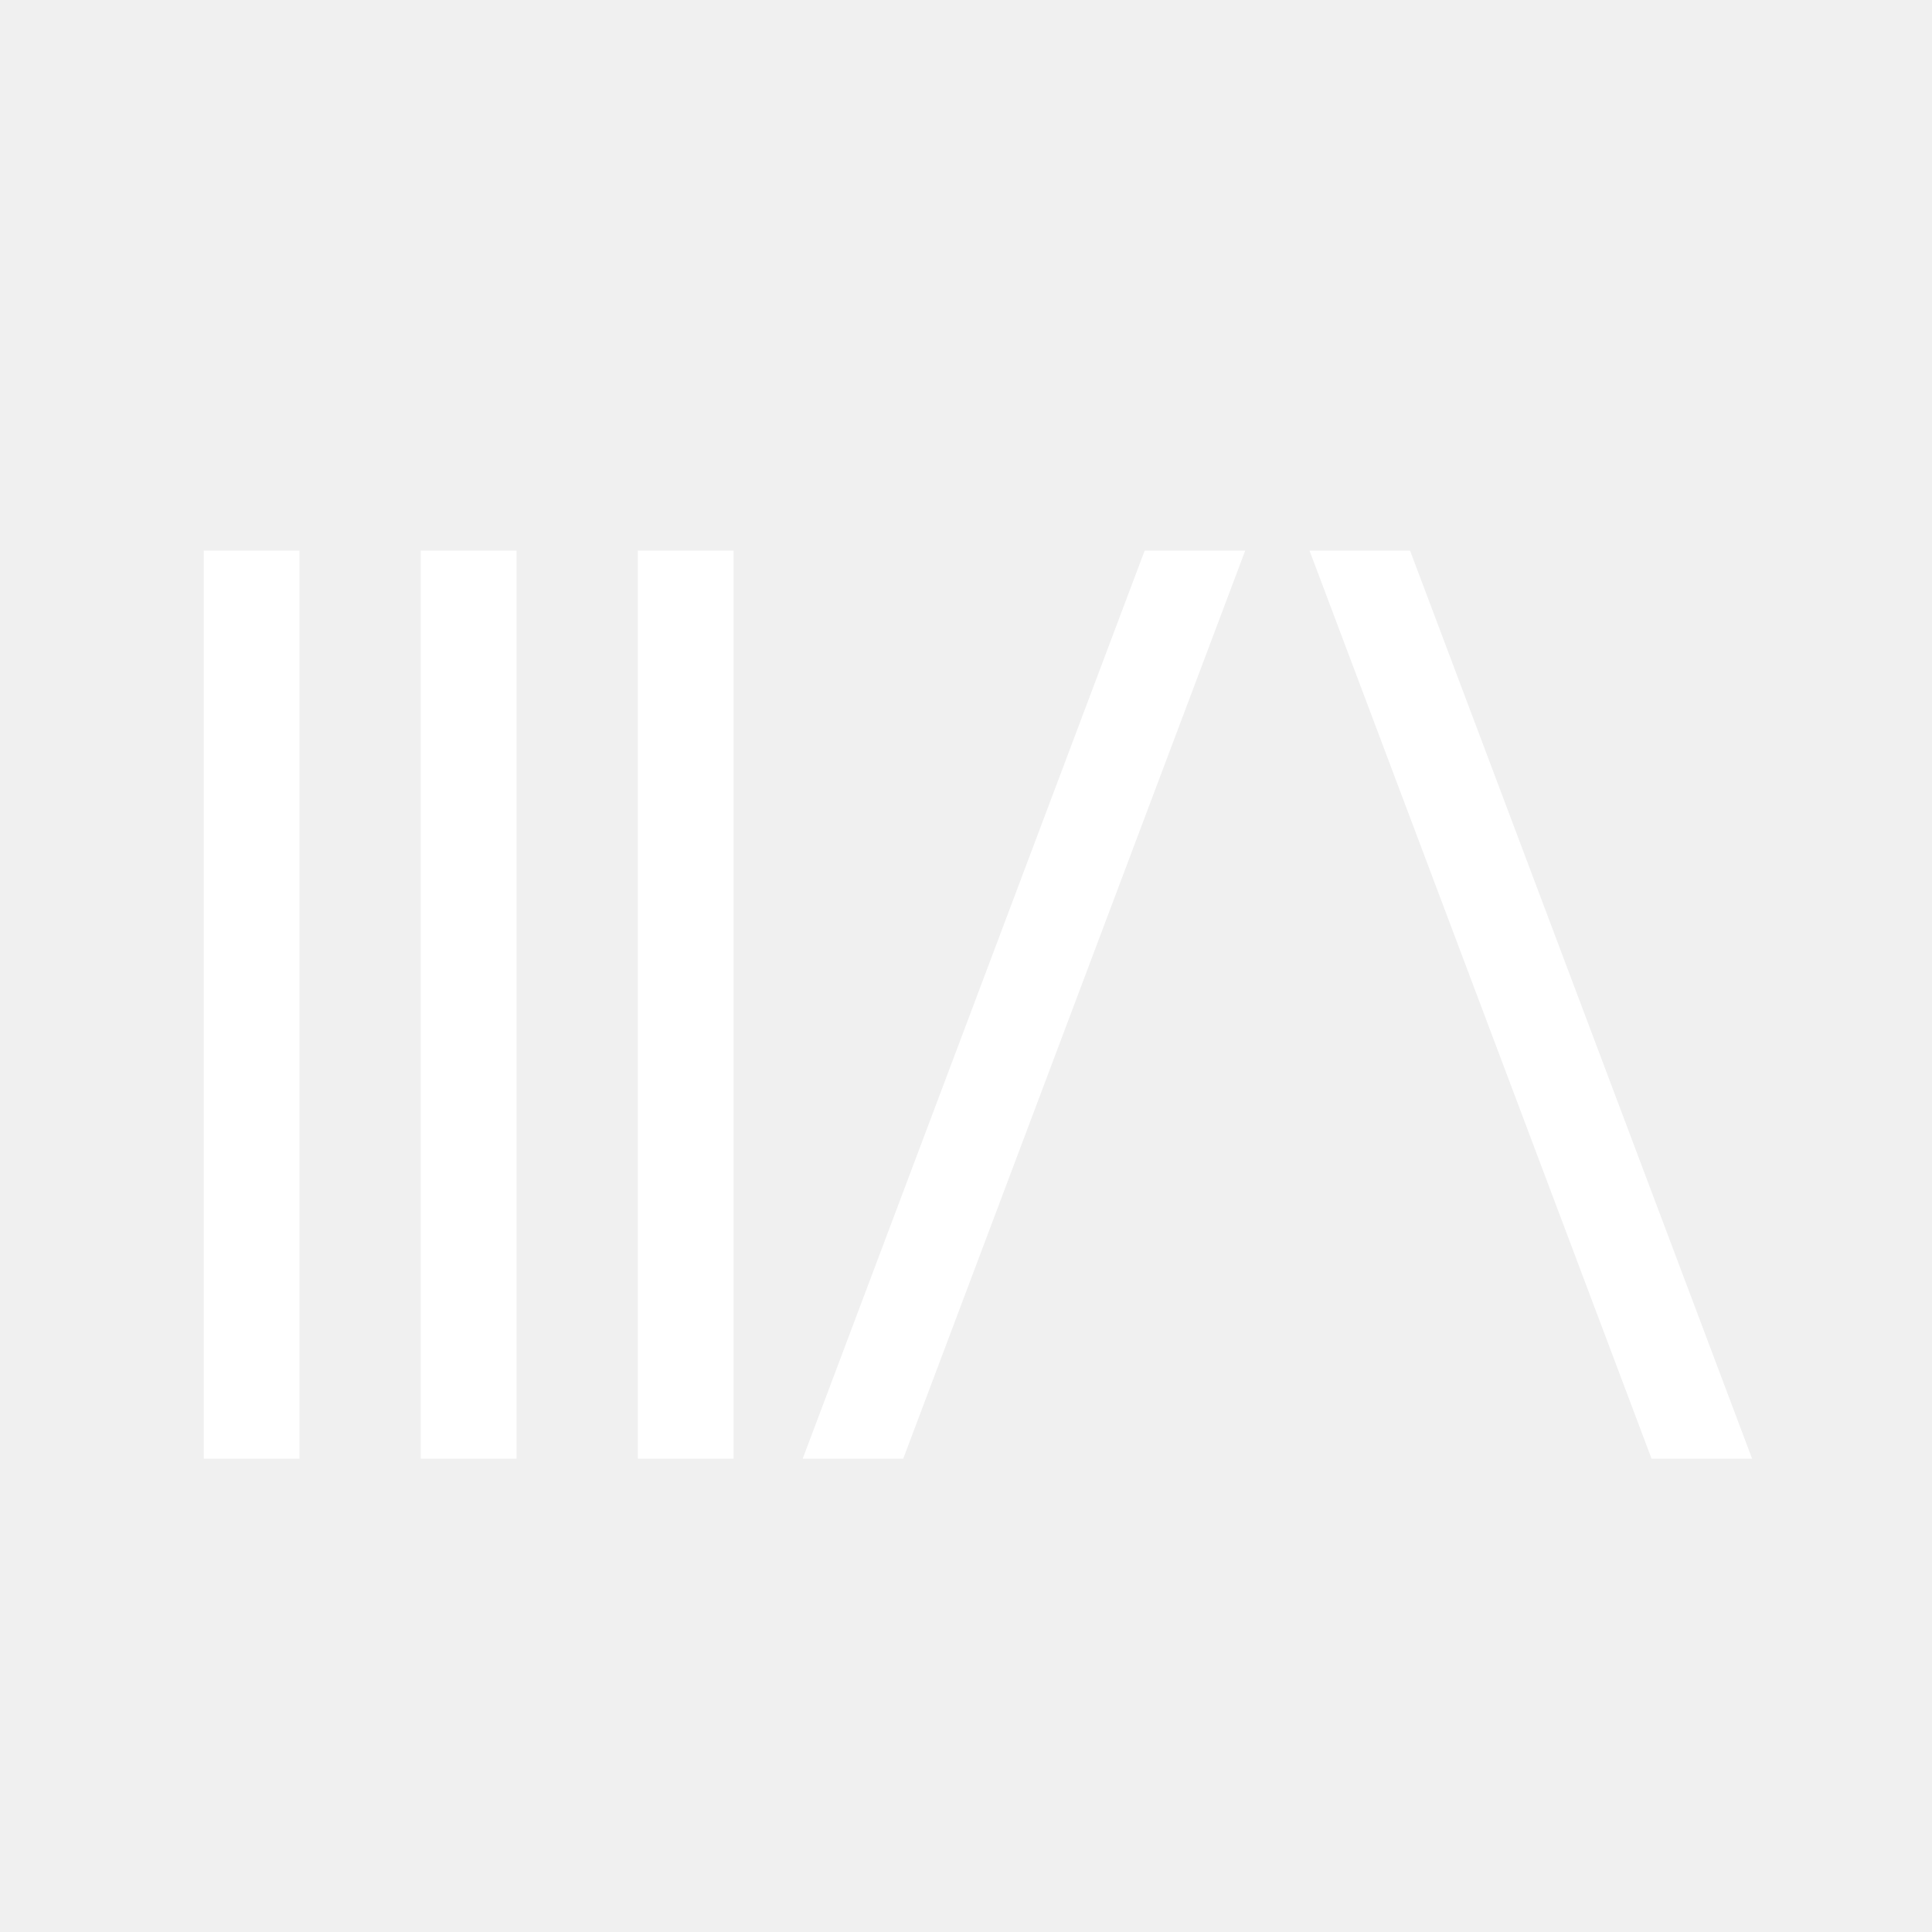
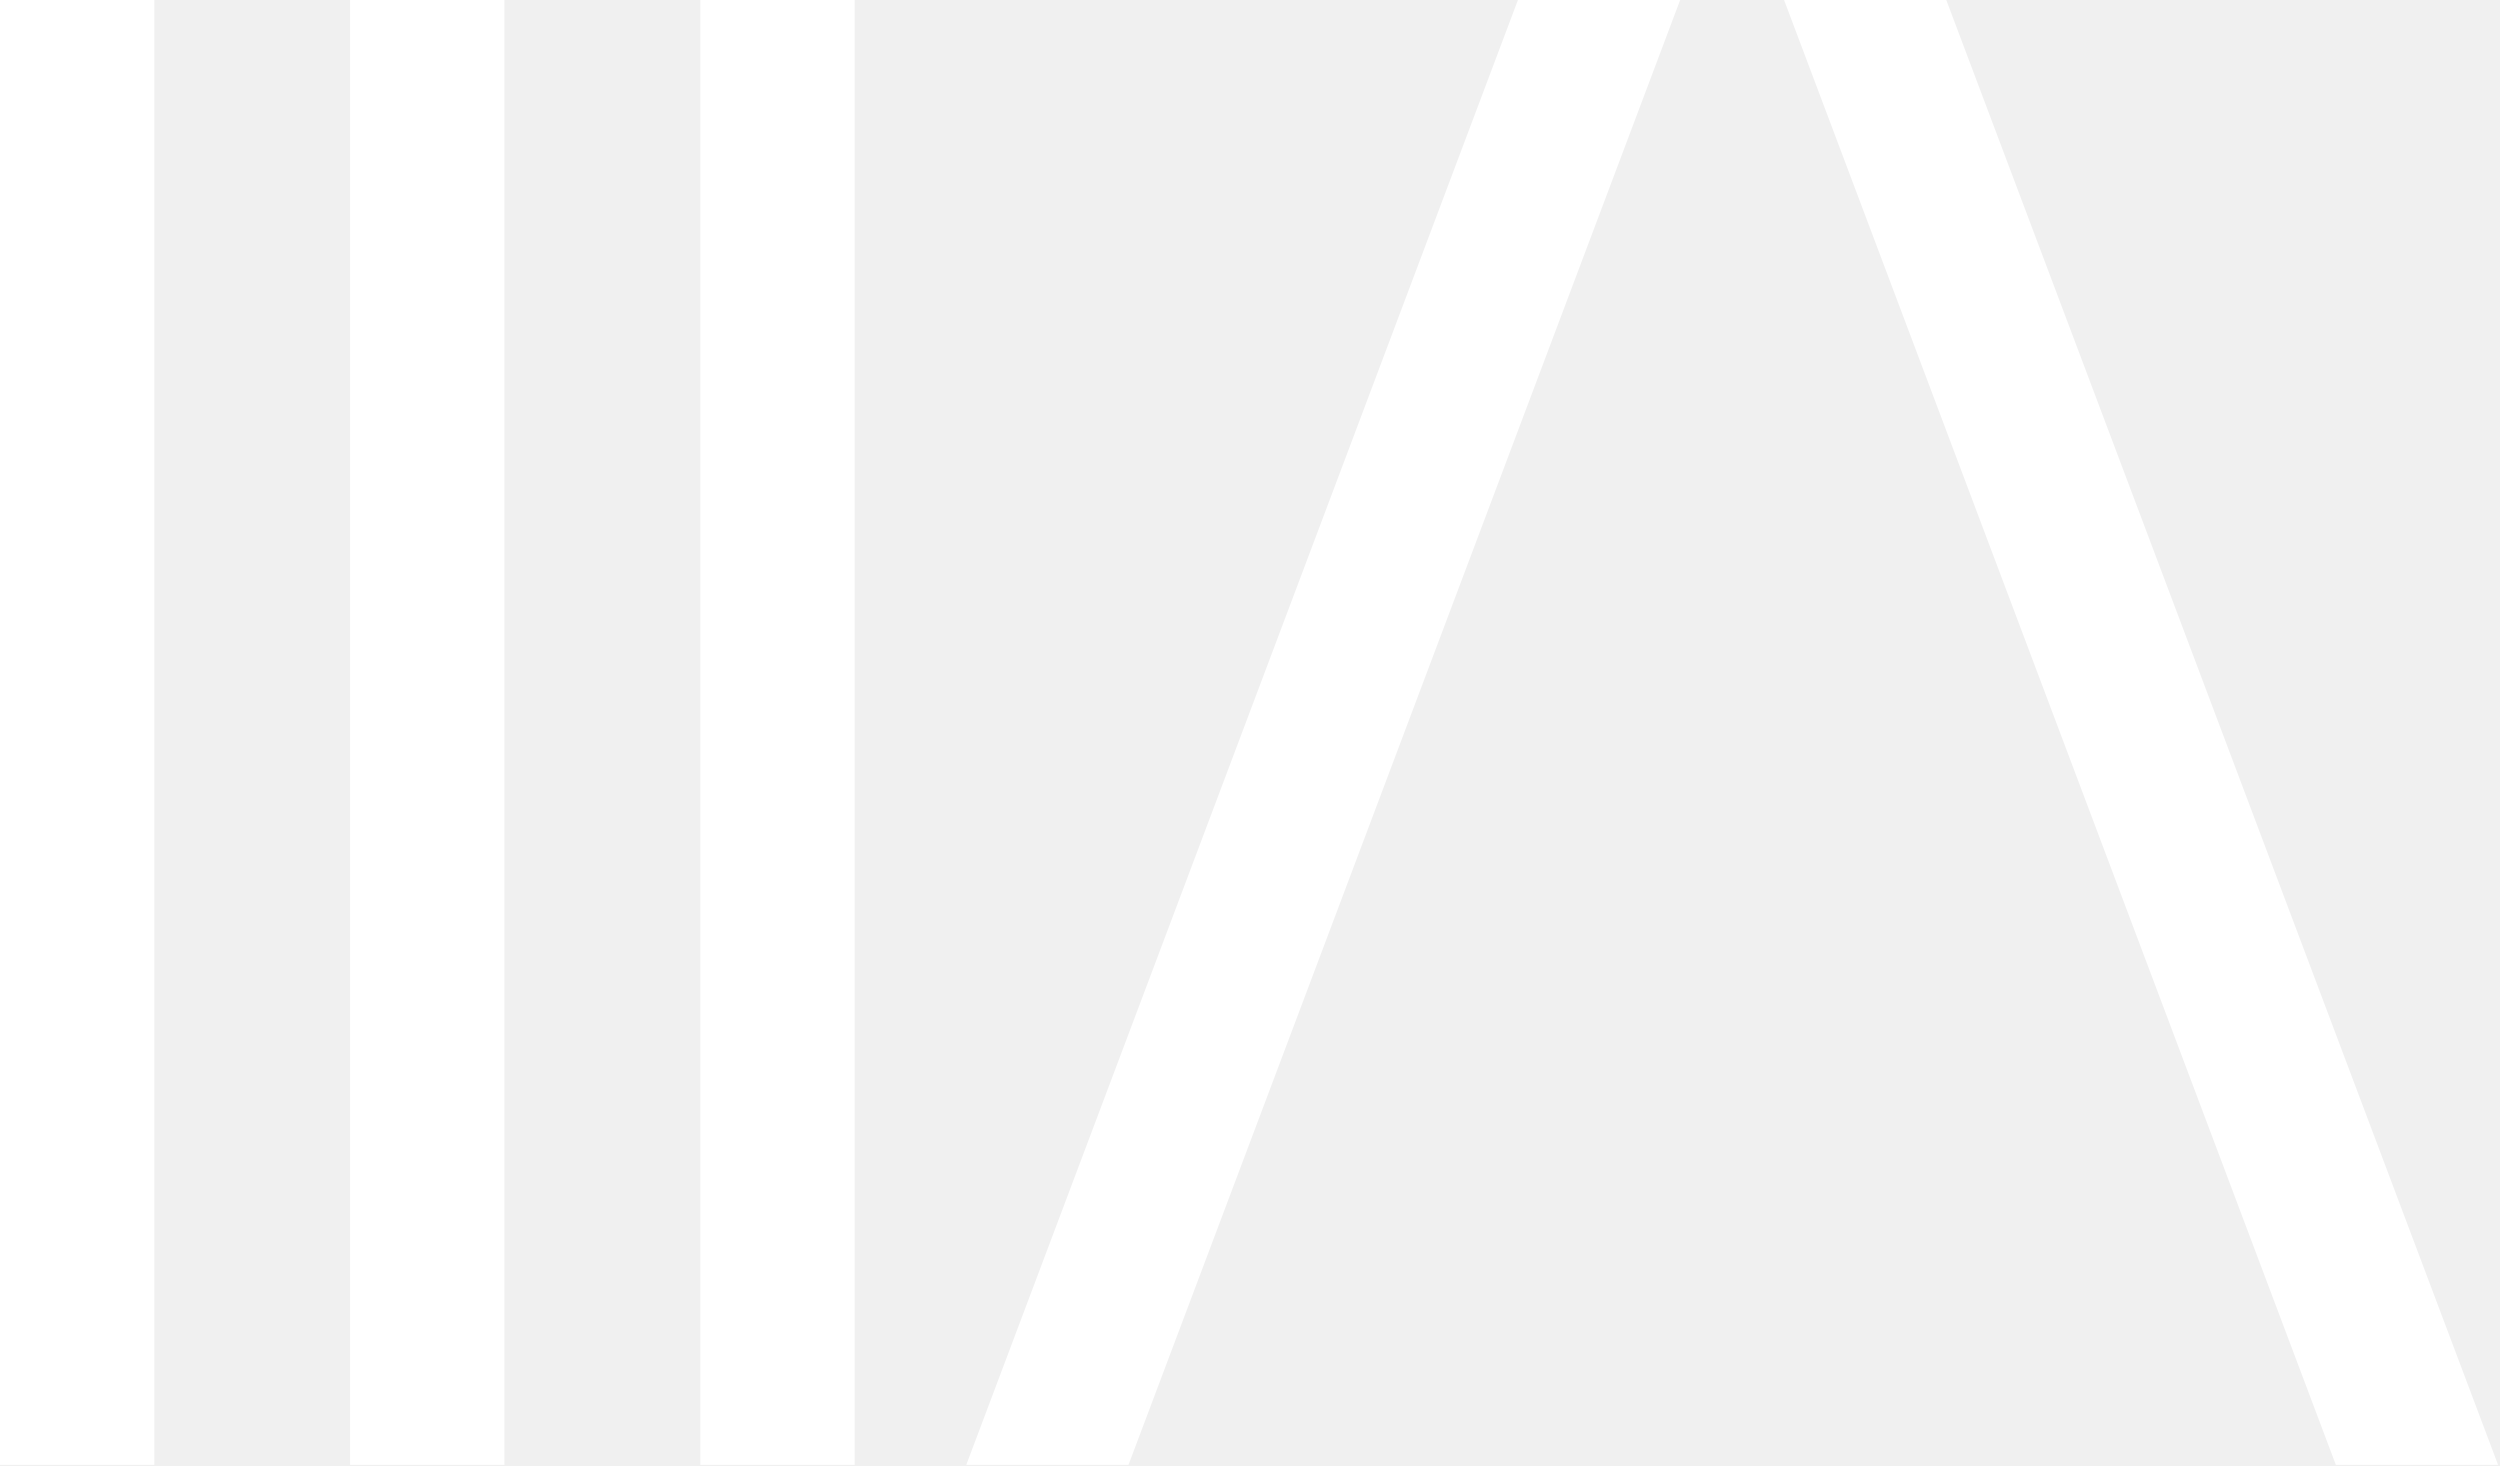
- <svg xmlns="http://www.w3.org/2000/svg" viewBox="0 0 25 25" version="1.1" id="svg6">
+ <svg xmlns="http://www.w3.org/2000/svg" viewBox="0 0 20.05 11.75" version="1.1" id="svg6" width="20.05" height="11.75">
  <defs id="defs6" />
-   <g id="surface1">
-     <path style="stroke:none;fill-rule:nonzero;fill:#000000;fill-opacity:0" d="M 1.5 0 L 23.5 0 C 24.328 0 25 0.672 25 1.5 L 25 23.5 C 25 24.328 24.328 25 23.5 25 L 1.5 25 C 0.672 25 0 24.328 0 23.5 L 0 1.5 C 0 0.672 0.672 0 1.5 0 Z M 1.5 0 " id="path1" />
-     <path style=" stroke:none;fill-rule:nonzero;fill:rgb(100%,100%,100%);fill-opacity:1;" d="M 10.387 18.875 L 14.812 7.125 L 16.113 7.125 L 11.688 18.875 Z M 10.387 18.875 " id="path2" />
-     <path style=" stroke:none;fill-rule:nonzero;fill:rgb(100%,100%,100%);fill-opacity:1;" d="M 21.371 18.875 L 16.945 7.125 L 18.246 7.125 L 22.672 18.875 Z M 21.371 18.875 " id="path3" />
-     <path style=" stroke:none;fill-rule:nonzero;fill:rgb(100%,100%,100%);fill-opacity:1;" d="M 2.637 18.875 L 2.637 7.125 L 3.875 7.125 L 3.875 18.875 Z M 2.637 18.875 " id="path4" />
-     <path style=" stroke:none;fill-rule:nonzero;fill:rgb(100%,100%,100%);fill-opacity:1;" d="M 5.445 18.875 L 5.445 7.125 L 6.684 7.125 L 6.684 18.875 Z M 5.445 18.875 " id="path5" />
-     <path style=" stroke:none;fill-rule:nonzero;fill:rgb(100%,100%,100%);fill-opacity:1;" d="M 8.254 18.875 L 8.254 7.125 L 9.492 7.125 L 9.492 18.875 Z M 8.254 18.875 " id="path6" />
+   <g id="surface1" transform="translate(-2.637486,-7.126824)">
+     <path style="fill:#000000;fill-opacity:0;fill-rule:nonzero;stroke:none" d="m 1.5,0 h 22 C 24.328,0 25,0.672 25,1.5 v 22 C 25,24.328 24.328,25 23.5,25 H 1.5 C 0.672,25 0,24.328 0,23.5 V 1.5 C 0,0.672 0.672,0 1.5,0 Z m 0,0" id="path1" />
+     <path style="fill:#ffffff;fill-opacity:1;fill-rule:nonzero;stroke:none" d="M 10.387,18.875 14.812,7.125 h 1.301 L 11.688,18.875 Z m 0,0" id="path2" />
+     <path style="fill:#ffffff;fill-opacity:1;fill-rule:nonzero;stroke:none" d="M 21.371,18.875 16.945,7.125 h 1.301 l 4.426,11.75 z m 0,0" id="path3" />
+     <path style="fill:#ffffff;fill-opacity:1;fill-rule:nonzero;stroke:none" d="M 2.637,18.875 V 7.125 H 3.875 v 11.75 z m 0,0" id="path4" />
+     <path style="fill:#ffffff;fill-opacity:1;fill-rule:nonzero;stroke:none" d="M 5.445,18.875 V 7.125 h 1.238 v 11.75 z m 0,0" id="path5" />
+     <path style="fill:#ffffff;fill-opacity:1;fill-rule:nonzero;stroke:none" d="M 8.254,18.875 V 7.125 h 1.238 v 11.75 z m 0,0" id="path6" />
  </g>
</svg>
